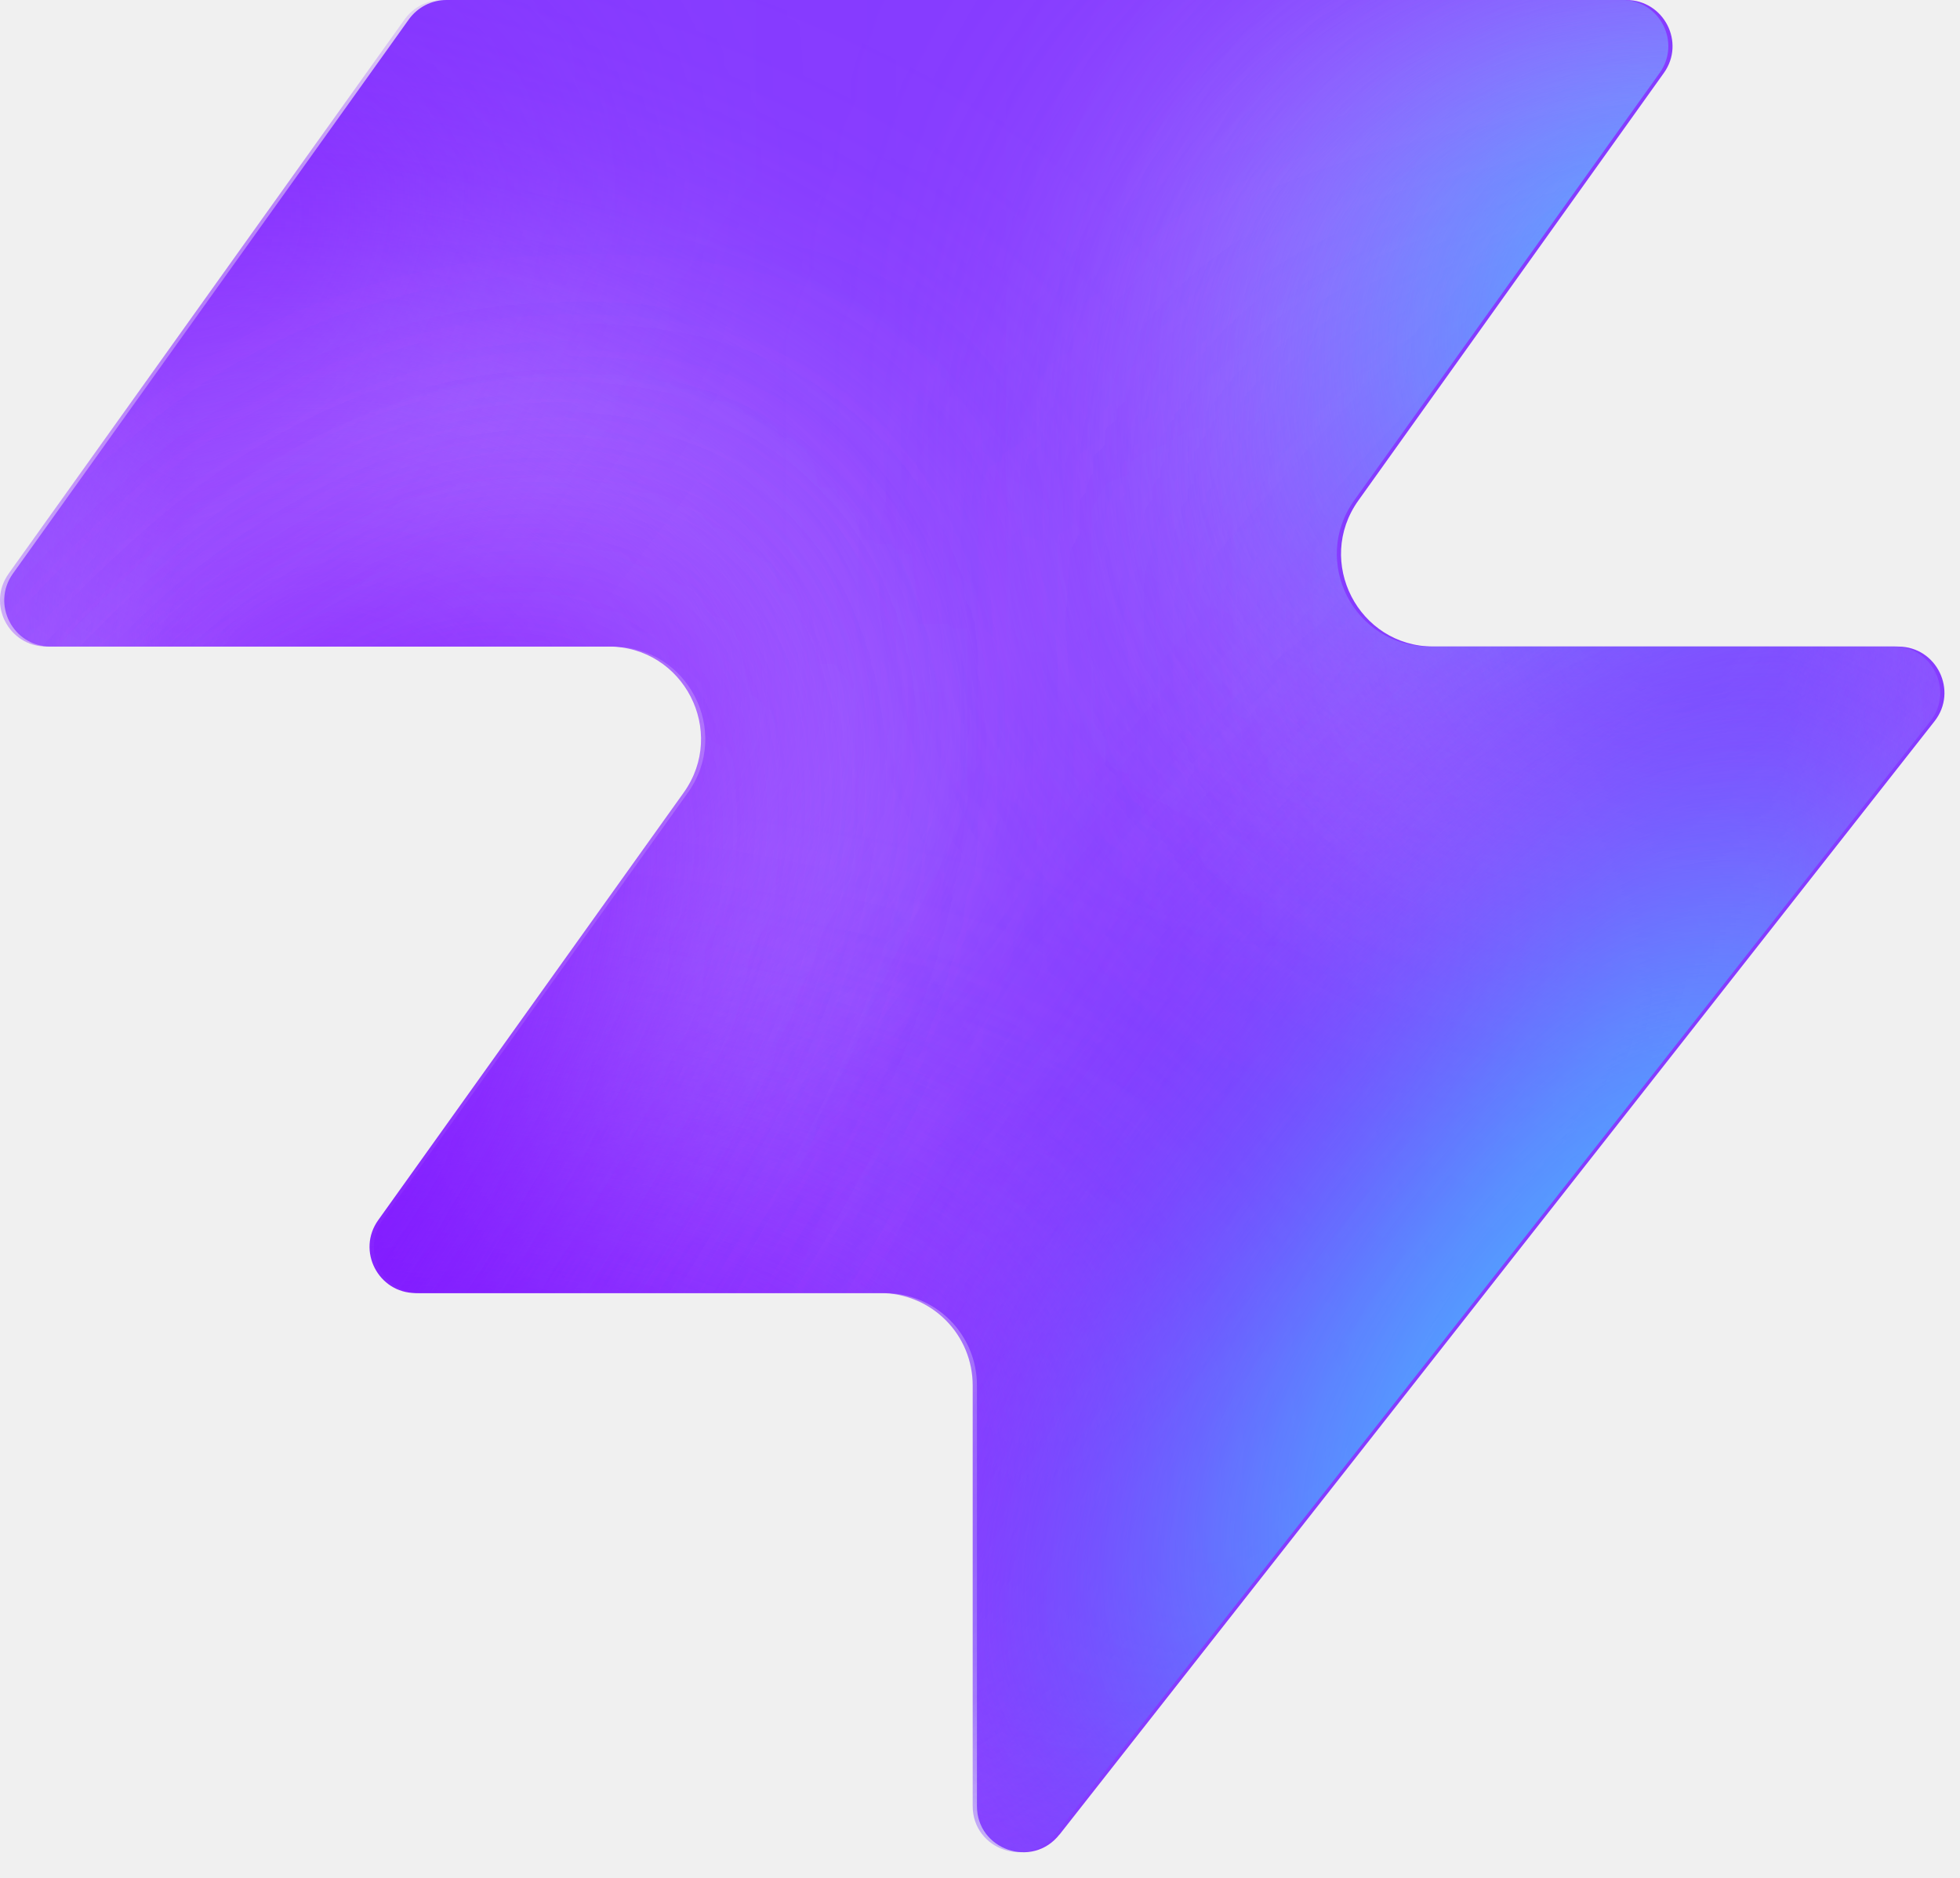
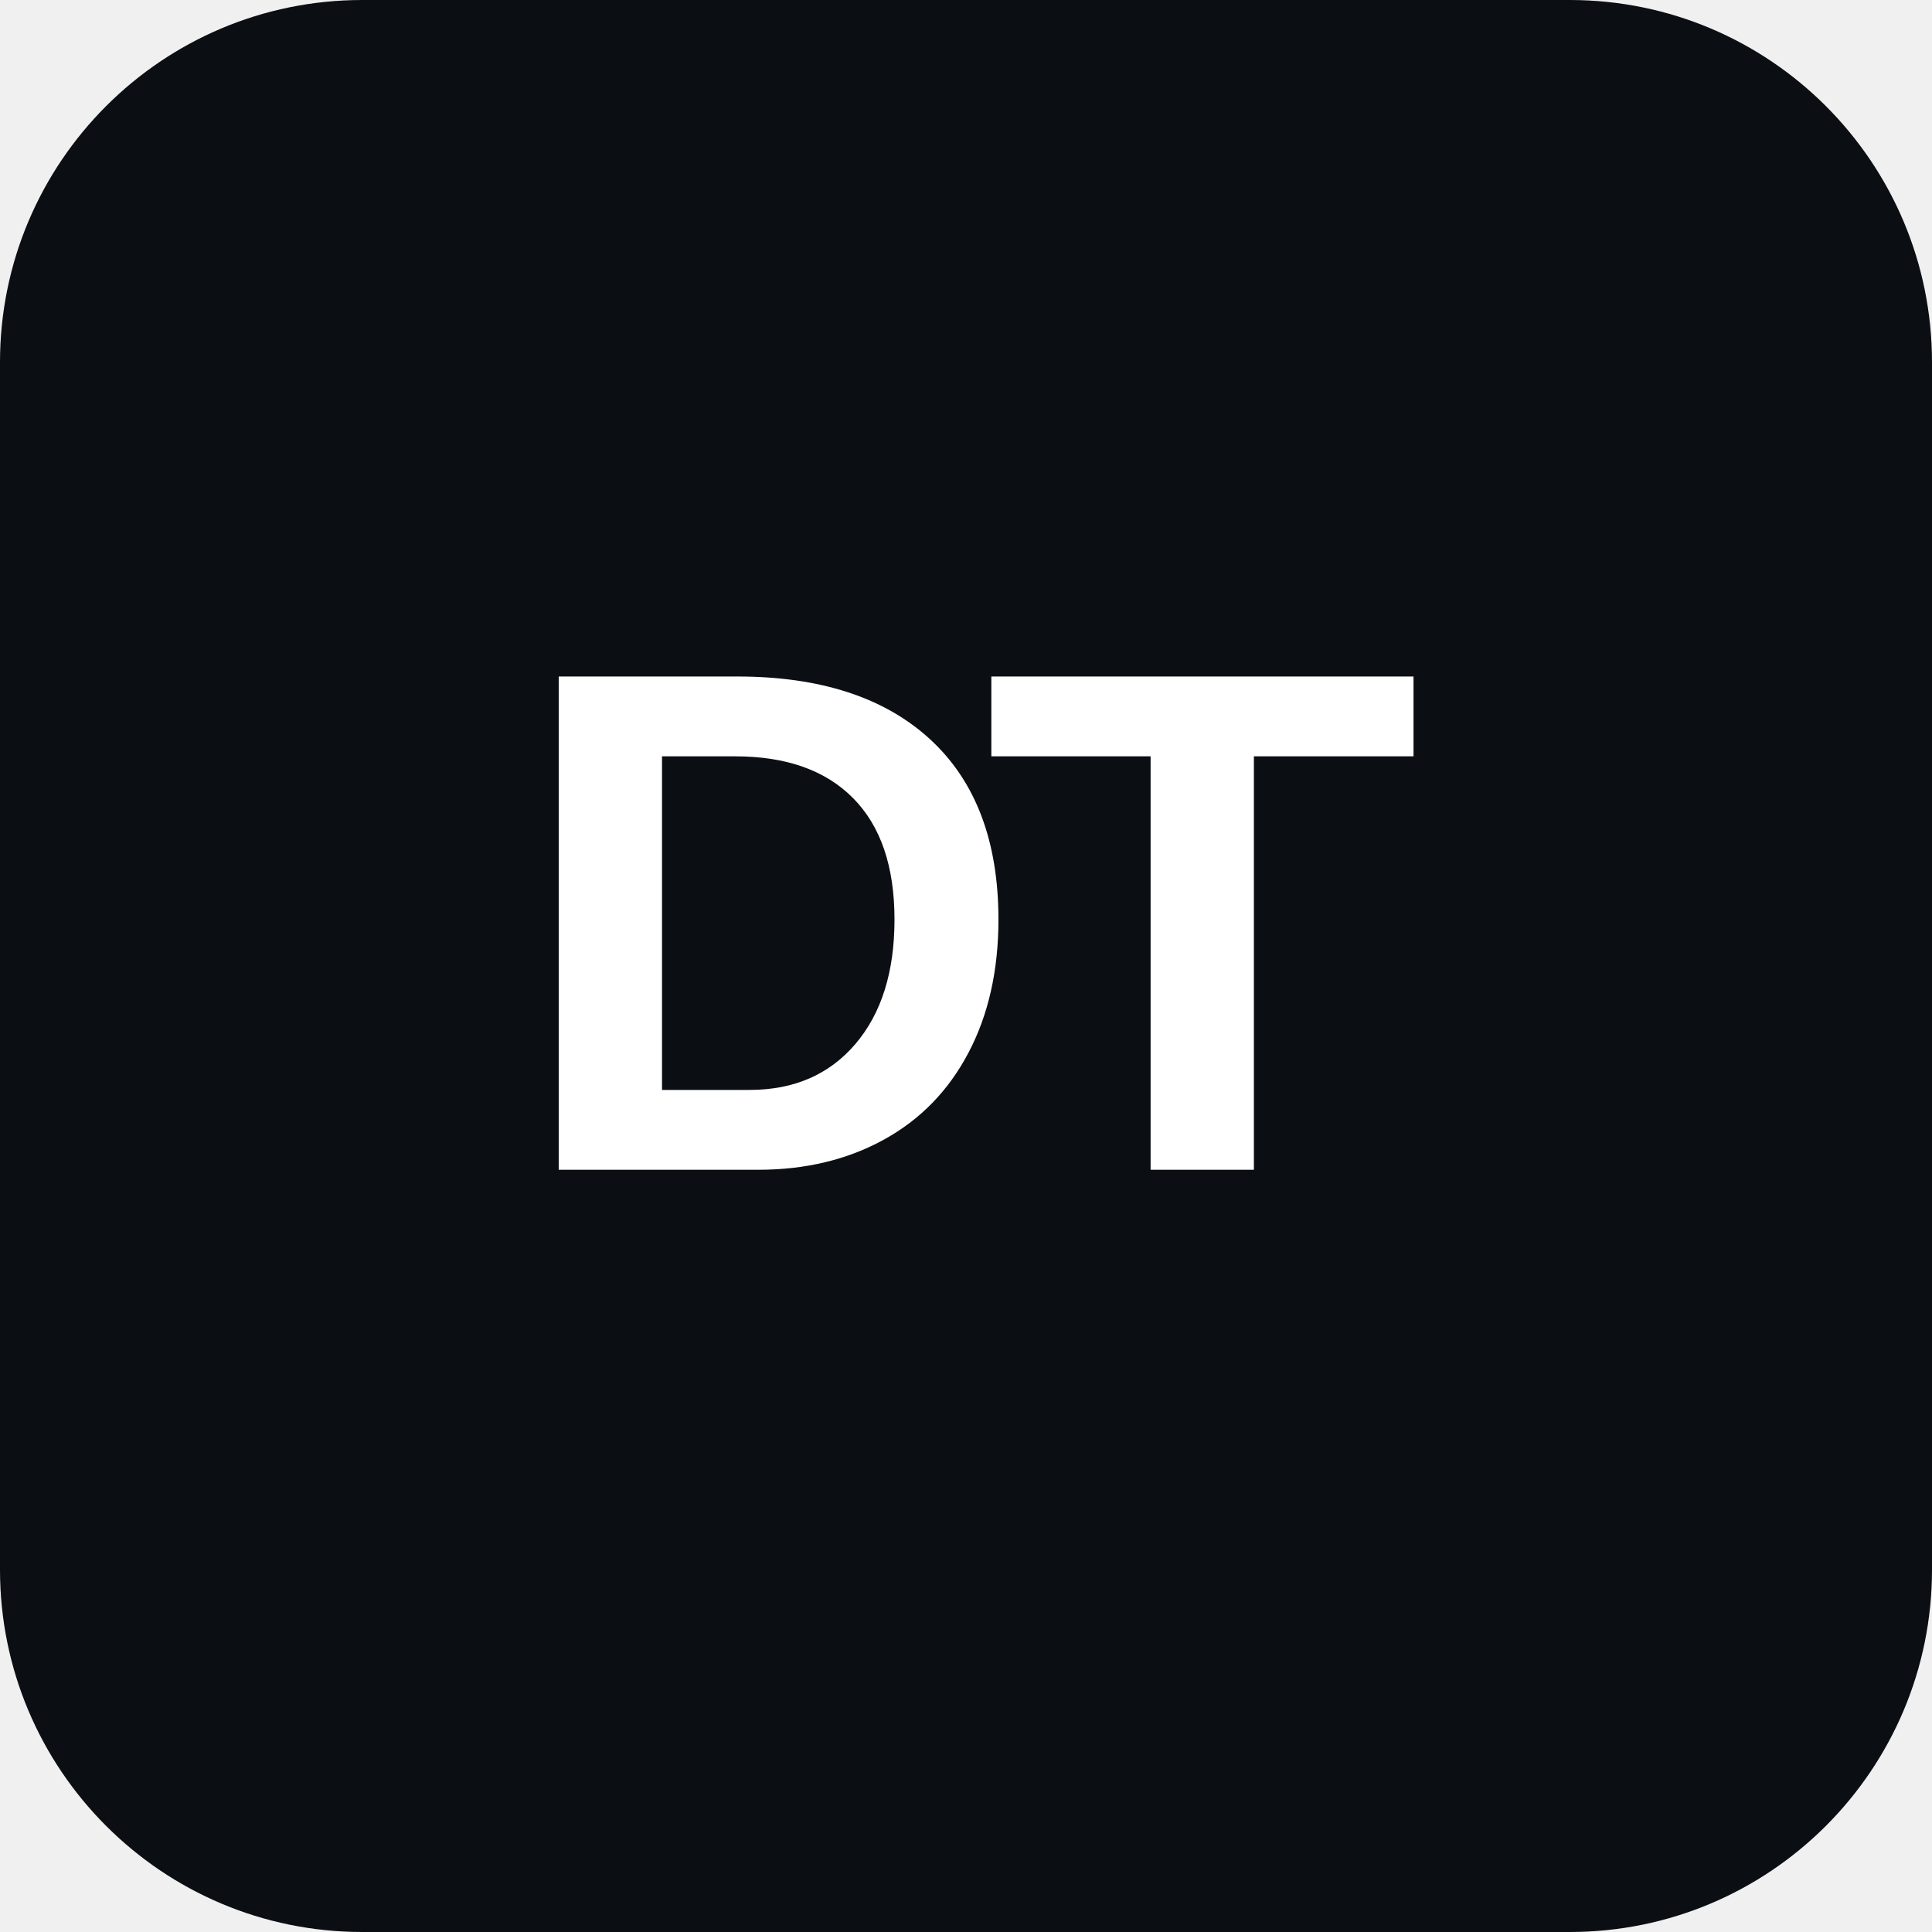
- <svg xmlns="http://www.w3.org/2000/svg" width="48" height="46" fill="none" viewBox="0 0 48 46">
-   <path fill="#863bff" d="M25.946 44.938c-.664.845-2.021.375-2.021-.698V33.937a2.26 2.26 0 0 0-2.262-2.262H10.287c-.92 0-1.456-1.04-.92-1.788l7.48-10.471c1.07-1.497 0-3.578-1.842-3.578H1.237c-.92 0-1.456-1.04-.92-1.788L10.013.474c.214-.297.556-.474.92-.474h28.894c.92 0 1.456 1.04.92 1.788l-7.48 10.471c-1.07 1.498 0 3.579 1.842 3.579h11.377c.943 0 1.473 1.088.89 1.83L25.947 44.94z" style="fill:#863bff;fill:color(display-p3 .525 .23 1);fill-opacity:1" />
-   <mask id="a" width="48" height="46" x="0" y="0" maskUnits="userSpaceOnUse" style="mask-type:alpha">
-     <path fill="#000" d="M25.842 44.938c-.664.844-2.021.375-2.021-.698V33.937a2.26 2.26 0 0 0-2.262-2.262H10.183c-.92 0-1.456-1.04-.92-1.788l7.48-10.471c1.07-1.498 0-3.579-1.842-3.579H1.133c-.92 0-1.456-1.04-.92-1.787L9.91.473c.214-.297.556-.474.92-.474h28.894c.92 0 1.456 1.04.92 1.788l-7.48 10.471c-1.07 1.498 0 3.578 1.842 3.578h11.377c.943 0 1.473 1.088.89 1.832L25.843 44.94z" style="fill:#000;fill-opacity:1" />
-   </mask>
-   <g mask="url(#a)">
-     <g filter="url(#b)">
-       <ellipse cx="5.508" cy="14.704" fill="#ede6ff" rx="5.508" ry="14.704" style="fill:#ede6ff;fill:color(display-p3 .927 .903 1);fill-opacity:1" transform="matrix(.00324 1 1 -.00324 -4.47 31.516)" />
-     </g>
-     <g filter="url(#c)">
-       <ellipse cx="10.399" cy="29.851" fill="#ede6ff" rx="10.399" ry="29.851" style="fill:#ede6ff;fill:color(display-p3 .927 .903 1);fill-opacity:1" transform="matrix(.00324 1 1 -.00324 -39.328 7.883)" />
-     </g>
-     <g filter="url(#d)">
-       <ellipse cx="5.508" cy="30.487" fill="#7e14ff" rx="5.508" ry="30.487" style="fill:#7e14ff;fill:color(display-p3 .492 .077 1);fill-opacity:1" transform="rotate(89.814 -25.913 -14.639)scale(1 -1)" />
-     </g>
-     <g filter="url(#e)">
-       <ellipse cx="5.508" cy="30.599" fill="#7e14ff" rx="5.508" ry="30.599" style="fill:#7e14ff;fill:color(display-p3 .492 .077 1);fill-opacity:1" transform="rotate(89.814 -32.644 -3.334)scale(1 -1)" />
-     </g>
-     <g filter="url(#f)">
-       <ellipse cx="5.508" cy="30.599" fill="#7e14ff" rx="5.508" ry="30.599" style="fill:#7e14ff;fill:color(display-p3 .492 .077 1);fill-opacity:1" transform="matrix(.00324 1 1 -.00324 -34.34 30.47)" />
-     </g>
-     <g filter="url(#g)">
-       <ellipse cx="14.072" cy="22.078" fill="#ede6ff" rx="14.072" ry="22.078" style="fill:#ede6ff;fill:color(display-p3 .927 .903 1);fill-opacity:1" transform="rotate(93.35 24.506 48.493)scale(-1 1)" />
-     </g>
-     <g filter="url(#h)">
-       <ellipse cx="3.47" cy="21.501" fill="#7e14ff" rx="3.47" ry="21.501" style="fill:#7e14ff;fill:color(display-p3 .492 .077 1);fill-opacity:1" transform="rotate(89.009 28.708 47.59)scale(-1 1)" />
-     </g>
-     <g filter="url(#i)">
-       <ellipse cx="3.47" cy="21.501" fill="#7e14ff" rx="3.47" ry="21.501" style="fill:#7e14ff;fill:color(display-p3 .492 .077 1);fill-opacity:1" transform="rotate(89.009 28.708 47.59)scale(-1 1)" />
-     </g>
-     <g filter="url(#j)">
-       <ellipse cx=".387" cy="8.972" fill="#7e14ff" rx="4.407" ry="29.108" style="fill:#7e14ff;fill:color(display-p3 .492 .077 1);fill-opacity:1" transform="rotate(39.51 .387 8.972)" />
-     </g>
-     <g filter="url(#k)">
-       <ellipse cx="47.523" cy="-6.092" fill="#7e14ff" rx="4.407" ry="29.108" style="fill:#7e14ff;fill:color(display-p3 .492 .077 1);fill-opacity:1" transform="rotate(37.892 47.523 -6.092)" />
-     </g>
-     <g filter="url(#l)">
-       <ellipse cx="41.412" cy="6.333" fill="#47bfff" rx="5.971" ry="9.665" style="fill:#47bfff;fill:color(display-p3 .28 .748 1);fill-opacity:1" transform="rotate(37.892 41.412 6.333)" />
-     </g>
-     <g filter="url(#m)">
-       <ellipse cx="-1.879" cy="38.332" fill="#7e14ff" rx="4.407" ry="29.108" style="fill:#7e14ff;fill:color(display-p3 .492 .077 1);fill-opacity:1" transform="rotate(37.892 -1.88 38.332)" />
-     </g>
-     <g filter="url(#n)">
-       <ellipse cx="-1.879" cy="38.332" fill="#7e14ff" rx="4.407" ry="29.108" style="fill:#7e14ff;fill:color(display-p3 .492 .077 1);fill-opacity:1" transform="rotate(37.892 -1.88 38.332)" />
-     </g>
-     <g filter="url(#o)">
-       <ellipse cx="35.651" cy="29.907" fill="#7e14ff" rx="4.407" ry="29.108" style="fill:#7e14ff;fill:color(display-p3 .492 .077 1);fill-opacity:1" transform="rotate(37.892 35.651 29.907)" />
-     </g>
-     <g filter="url(#p)">
-       <ellipse cx="38.418" cy="32.4" fill="#47bfff" rx="5.971" ry="15.297" style="fill:#47bfff;fill:color(display-p3 .28 .748 1);fill-opacity:1" transform="rotate(37.892 38.418 32.4)" />
-     </g>
-   </g>
-   <defs>
-     <filter id="b" width="60.045" height="41.654" x="-19.77" y="16.149" color-interpolation-filters="sRGB" filterUnits="userSpaceOnUse">
-       <feFlood flood-opacity="0" result="BackgroundImageFix" />
-       <feBlend in="SourceGraphic" in2="BackgroundImageFix" result="shape" />
-       <feGaussianBlur result="effect1_foregroundBlur_2002_17158" stdDeviation="7.659" />
-     </filter>
-     <filter id="c" width="90.34" height="51.437" x="-54.613" y="-7.533" color-interpolation-filters="sRGB" filterUnits="userSpaceOnUse">
-       <feFlood flood-opacity="0" result="BackgroundImageFix" />
-       <feBlend in="SourceGraphic" in2="BackgroundImageFix" result="shape" />
-       <feGaussianBlur result="effect1_foregroundBlur_2002_17158" stdDeviation="7.659" />
-     </filter>
-     <filter id="d" width="79.355" height="29.4" x="-49.64" y="2.03" color-interpolation-filters="sRGB" filterUnits="userSpaceOnUse">
-       <feFlood flood-opacity="0" result="BackgroundImageFix" />
-       <feBlend in="SourceGraphic" in2="BackgroundImageFix" result="shape" />
-       <feGaussianBlur result="effect1_foregroundBlur_2002_17158" stdDeviation="4.596" />
-     </filter>
-     <filter id="e" width="79.579" height="29.4" x="-45.045" y="20.029" color-interpolation-filters="sRGB" filterUnits="userSpaceOnUse">
-       <feFlood flood-opacity="0" result="BackgroundImageFix" />
-       <feBlend in="SourceGraphic" in2="BackgroundImageFix" result="shape" />
-       <feGaussianBlur result="effect1_foregroundBlur_2002_17158" stdDeviation="4.596" />
-     </filter>
-     <filter id="f" width="79.579" height="29.4" x="-43.513" y="21.178" color-interpolation-filters="sRGB" filterUnits="userSpaceOnUse">
-       <feFlood flood-opacity="0" result="BackgroundImageFix" />
-       <feBlend in="SourceGraphic" in2="BackgroundImageFix" result="shape" />
-       <feGaussianBlur result="effect1_foregroundBlur_2002_17158" stdDeviation="4.596" />
-     </filter>
-     <filter id="g" width="74.749" height="58.852" x="15.756" y="-17.901" color-interpolation-filters="sRGB" filterUnits="userSpaceOnUse">
-       <feFlood flood-opacity="0" result="BackgroundImageFix" />
-       <feBlend in="SourceGraphic" in2="BackgroundImageFix" result="shape" />
-       <feGaussianBlur result="effect1_foregroundBlur_2002_17158" stdDeviation="7.659" />
-     </filter>
-     <filter id="h" width="61.377" height="25.362" x="23.548" y="2.284" color-interpolation-filters="sRGB" filterUnits="userSpaceOnUse">
-       <feFlood flood-opacity="0" result="BackgroundImageFix" />
-       <feBlend in="SourceGraphic" in2="BackgroundImageFix" result="shape" />
-       <feGaussianBlur result="effect1_foregroundBlur_2002_17158" stdDeviation="4.596" />
-     </filter>
-     <filter id="i" width="61.377" height="25.362" x="23.548" y="2.284" color-interpolation-filters="sRGB" filterUnits="userSpaceOnUse">
-       <feFlood flood-opacity="0" result="BackgroundImageFix" />
-       <feBlend in="SourceGraphic" in2="BackgroundImageFix" result="shape" />
-       <feGaussianBlur result="effect1_foregroundBlur_2002_17158" stdDeviation="4.596" />
-     </filter>
-     <filter id="j" width="56.045" height="63.649" x="-27.636" y="-22.853" color-interpolation-filters="sRGB" filterUnits="userSpaceOnUse">
-       <feFlood flood-opacity="0" result="BackgroundImageFix" />
-       <feBlend in="SourceGraphic" in2="BackgroundImageFix" result="shape" />
-       <feGaussianBlur result="effect1_foregroundBlur_2002_17158" stdDeviation="4.596" />
-     </filter>
-     <filter id="k" width="54.814" height="64.646" x="20.116" y="-38.415" color-interpolation-filters="sRGB" filterUnits="userSpaceOnUse">
-       <feFlood flood-opacity="0" result="BackgroundImageFix" />
-       <feBlend in="SourceGraphic" in2="BackgroundImageFix" result="shape" />
-       <feGaussianBlur result="effect1_foregroundBlur_2002_17158" stdDeviation="4.596" />
-     </filter>
-     <filter id="l" width="33.541" height="35.313" x="24.641" y="-11.323" color-interpolation-filters="sRGB" filterUnits="userSpaceOnUse">
-       <feFlood flood-opacity="0" result="BackgroundImageFix" />
-       <feBlend in="SourceGraphic" in2="BackgroundImageFix" result="shape" />
-       <feGaussianBlur result="effect1_foregroundBlur_2002_17158" stdDeviation="4.596" />
-     </filter>
-     <filter id="m" width="54.814" height="64.646" x="-29.286" y="6.009" color-interpolation-filters="sRGB" filterUnits="userSpaceOnUse">
-       <feFlood flood-opacity="0" result="BackgroundImageFix" />
-       <feBlend in="SourceGraphic" in2="BackgroundImageFix" result="shape" />
-       <feGaussianBlur result="effect1_foregroundBlur_2002_17158" stdDeviation="4.596" />
-     </filter>
-     <filter id="n" width="54.814" height="64.646" x="-29.286" y="6.009" color-interpolation-filters="sRGB" filterUnits="userSpaceOnUse">
-       <feFlood flood-opacity="0" result="BackgroundImageFix" />
-       <feBlend in="SourceGraphic" in2="BackgroundImageFix" result="shape" />
-       <feGaussianBlur result="effect1_foregroundBlur_2002_17158" stdDeviation="4.596" />
-     </filter>
-     <filter id="o" width="54.814" height="64.646" x="8.244" y="-2.416" color-interpolation-filters="sRGB" filterUnits="userSpaceOnUse">
-       <feFlood flood-opacity="0" result="BackgroundImageFix" />
-       <feBlend in="SourceGraphic" in2="BackgroundImageFix" result="shape" />
-       <feGaussianBlur result="effect1_foregroundBlur_2002_17158" stdDeviation="4.596" />
-     </filter>
-     <filter id="p" width="39.409" height="43.623" x="18.713" y="10.588" color-interpolation-filters="sRGB" filterUnits="userSpaceOnUse">
-       <feFlood flood-opacity="0" result="BackgroundImageFix" />
-       <feBlend in="SourceGraphic" in2="BackgroundImageFix" result="shape" />
-       <feGaussianBlur result="effect1_foregroundBlur_2002_17158" stdDeviation="4.596" />
-     </filter>
-   </defs>
+ <svg xmlns="http://www.w3.org/2000/svg" viewBox="0 0 512 512">
+   <rect width="512" height="512" rx="96" fill="#0b0f14" />
+   <text x="256" y="310" text-anchor="middle" font-family="Arial, Helvetica, sans-serif" font-size="190" font-weight="700" letter-spacing="-12" fill="#ffffff">DT</text>
</svg>
